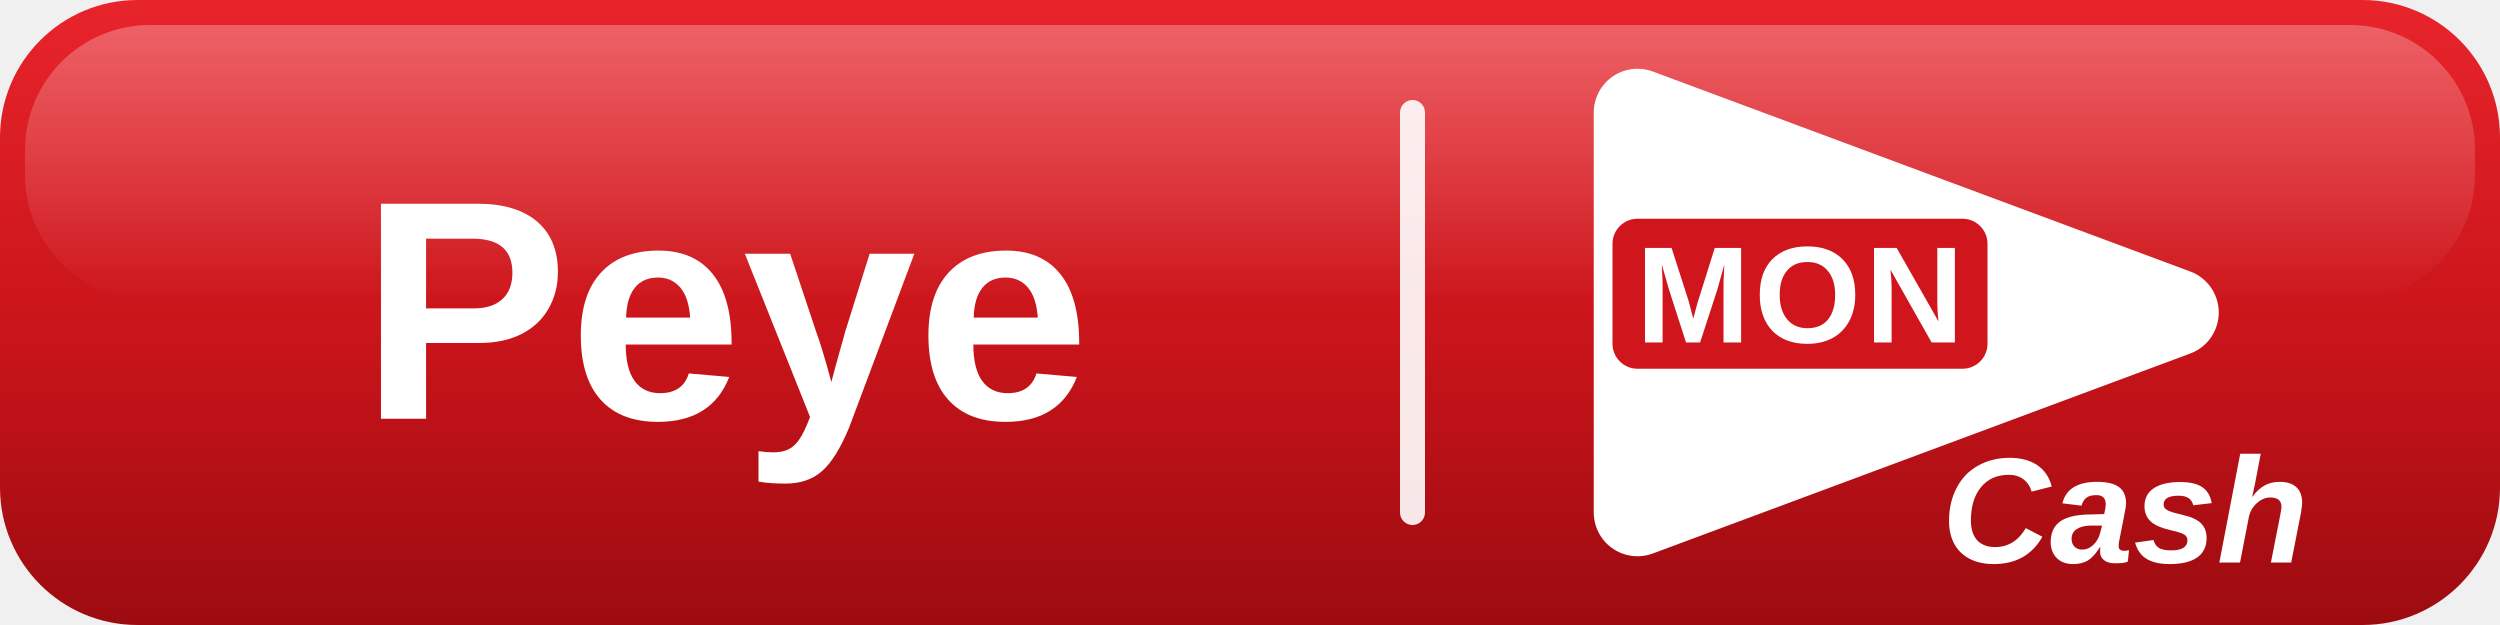
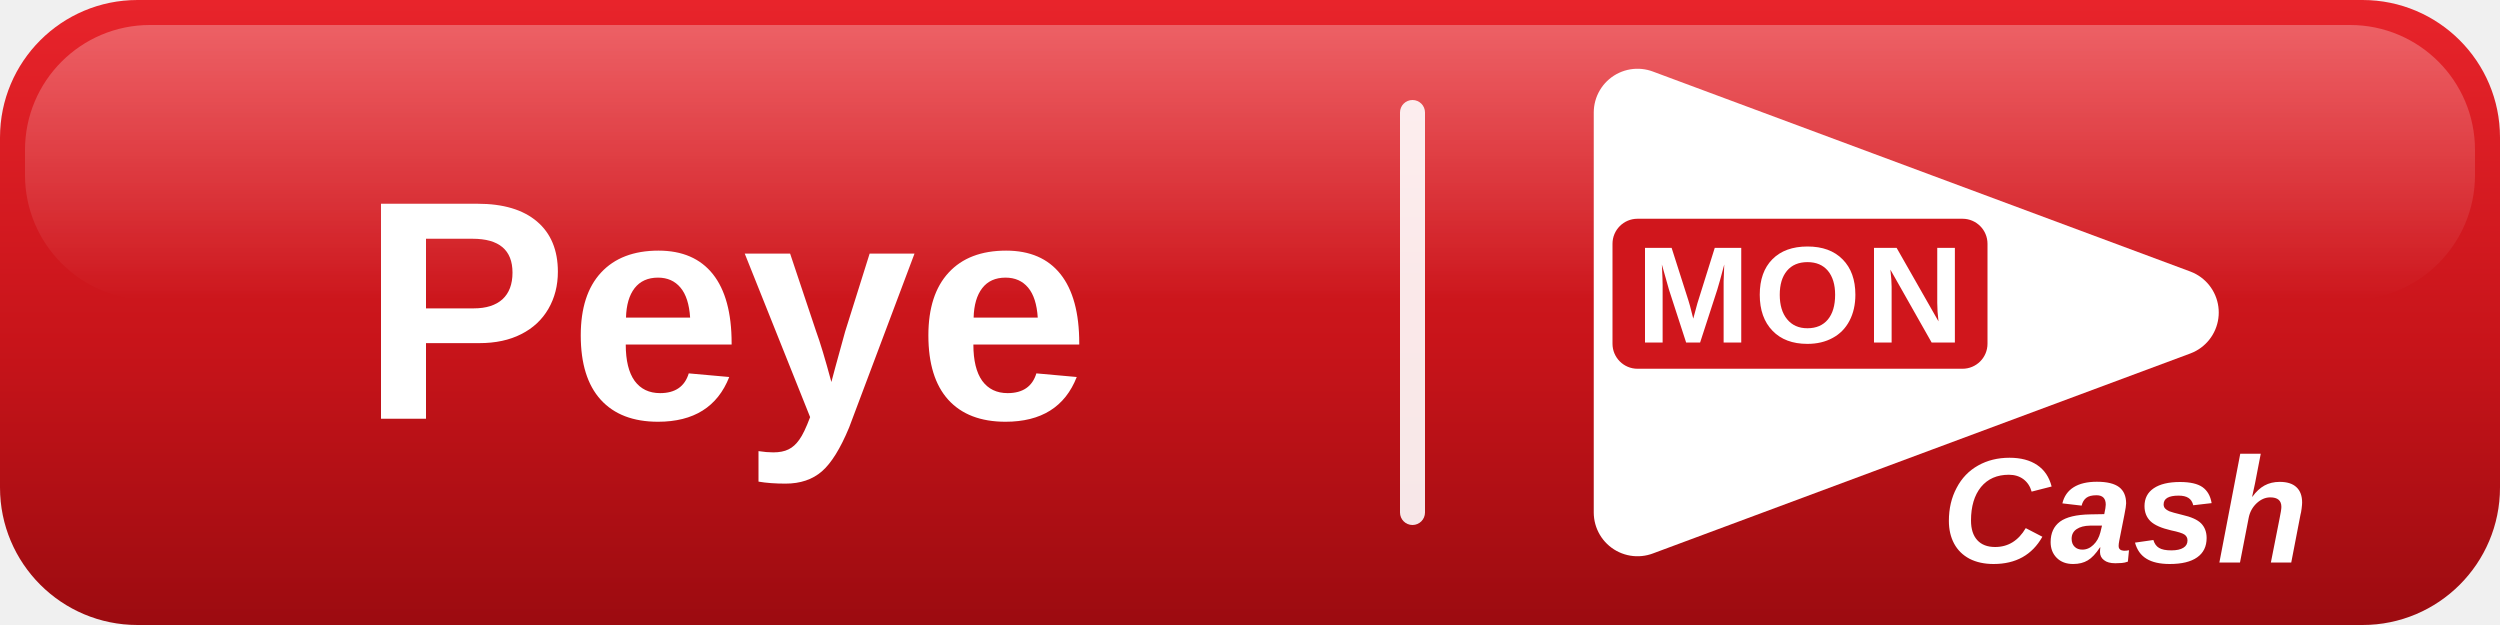
<svg xmlns="http://www.w3.org/2000/svg" width="200" height="50" viewBox="0 0 200 50" role="img" aria-label="Peye ak MonCash">
  <defs>
    <linearGradient id="mcr" x1="0" y1="0" x2="0" y2="1">
      <stop offset="0" stop-color="#e8242b" />
      <stop offset=".55" stop-color="#c8141a" />
      <stop offset="1" stop-color="#9c0b10" />
    </linearGradient>
    <linearGradient id="mcg" x1="0" y1="0" x2="0" y2="1">
      <stop offset="0" stop-color="#fff" stop-opacity=".28" />
      <stop offset="1" stop-color="#fff" stop-opacity="0" />
    </linearGradient>
  </defs>
  <rect width="200" height="50" rx="11" fill="url(#mcr)" />
  <rect x="2" y="2" width="196" height="22" rx="10" fill="url(#mcg)" />
-   <text x="58" y="33.5" text-anchor="middle" font-family="Arial, Helvetica, sans-serif" font-size="25" font-weight="700" fill="#fff">Peye</text>
+   <path fill="#fff" d="M44.63 21.74Q44.63 23.4 43.87 24.71Q43.11 26.02 41.7 26.73Q40.29 27.45 38.35 27.45H34.08V33.5H30.48V16.3H38.21Q41.29 16.3 42.96 17.72Q44.63 19.14 44.63 21.74ZM41 21.81Q41 19.1 37.8 19.1H34.08V24.67H37.9Q39.39 24.67 40.2 23.94Q41 23.2 41 21.81ZM52.64 33.74Q49.66 33.74 48.06 31.98Q46.46 30.22 46.46 26.83Q46.46 23.56 48.08 21.81Q49.71 20.05 52.68 20.05Q55.53 20.05 57.03 21.93Q58.53 23.82 58.53 27.46V27.56H50.06Q50.06 29.48 50.77 30.47Q51.49 31.45 52.81 31.45Q54.62 31.45 55.1 29.87L58.34 30.16Q56.93 33.74 52.64 33.74ZM52.64 22.21Q51.43 22.21 50.77 23.05Q50.12 23.89 50.08 25.41H55.21Q55.11 23.81 54.44 23.01Q53.77 22.21 52.64 22.21ZM62.84 38.69Q61.61 38.69 60.68 38.53V36.09Q61.33 36.19 61.86 36.19Q62.6 36.19 63.08 35.95Q63.56 35.72 63.94 35.18Q64.33 34.65 64.81 33.37L59.58 20.29H63.21L65.28 26.48Q65.77 27.81 66.51 30.56L66.82 29.4L67.61 26.53L69.57 20.29H73.16L67.93 34.2Q66.88 36.73 65.75 37.71Q64.62 38.69 62.84 38.69ZM80.44 33.74Q77.46 33.74 75.86 31.98Q74.27 30.22 74.27 26.83Q74.27 23.56 75.89 21.81Q77.51 20.05 80.49 20.05Q83.34 20.05 84.84 21.93Q86.34 23.82 86.34 27.46V27.56H77.87Q77.87 29.48 78.58 30.47Q79.3 31.45 80.61 31.45Q82.43 31.45 82.91 29.87L86.14 30.16Q84.74 33.74 80.44 33.74ZM80.44 22.21Q79.23 22.21 78.58 23.05Q77.93 23.89 77.89 25.41H83.02Q82.92 23.81 82.25 23.01Q81.58 22.21 80.44 22.21Z" />
  <rect x="112" y="8" width="2" height="34" rx="1" fill="#fff" opacity=".9" />
  <path d="M131 9 L174 25 L131 41 Z" fill="#fff" stroke="#fff" stroke-width="7" stroke-linejoin="round" />
  <rect x="129" y="17.5" width="30" height="12" rx="2" fill="#d0161c" />
-   <text x="144" y="27.4" text-anchor="middle" font-family="Arial, Helvetica, sans-serif" font-size="11" font-weight="800" fill="#fff" letter-spacing=".3">MON</text>
-   <text x="170" y="45" text-anchor="middle" font-family="Arial, Helvetica, sans-serif" font-size="12" font-weight="700" font-style="italic" fill="#fff">Cash</text>
+   <path fill="#fff" d="M137.89 27.4V22.81Q137.89 22.66 137.89 22.5Q137.89 22.35 137.94 21.16Q137.56 22.61 137.38 23.18L136.01 27.4H134.89L133.52 23.18L132.95 21.16Q133.01 22.41 133.01 22.81V27.4H131.6V19.83H133.73L135.08 24.06L135.2 24.47L135.46 25.49L135.79 24.27L137.18 19.83H139.3V27.4ZM148.43 23.58Q148.43 24.76 147.96 25.66Q147.49 26.56 146.62 27.03Q145.75 27.51 144.59 27.51Q142.81 27.51 141.8 26.46Q140.78 25.41 140.78 23.58Q140.78 21.76 141.79 20.74Q142.8 19.72 144.6 19.72Q146.4 19.72 147.41 20.75Q148.43 21.78 148.43 23.58ZM146.81 23.58Q146.81 22.36 146.23 21.66Q145.65 20.97 144.6 20.97Q143.54 20.97 142.96 21.66Q142.38 22.35 142.38 23.58Q142.38 24.83 142.97 25.54Q143.56 26.26 144.59 26.26Q145.65 26.26 146.23 25.56Q146.81 24.86 146.81 23.58ZM154.53 27.4 151.23 21.57Q151.33 22.42 151.33 22.94V27.4H149.92V19.83H151.73L155.08 25.71Q154.98 24.9 154.98 24.23V19.83H156.39V27.4Z" />
+   <path fill="#fff" d="M157.68 41.64Q157.68 42.66 158.18 43.21Q158.68 43.76 159.61 43.76Q161.17 43.76 162.06 42.25L163.39 42.94Q162.16 45.12 159.49 45.12Q158.38 45.12 157.56 44.7Q156.75 44.27 156.33 43.49Q155.91 42.71 155.91 41.67Q155.91 40.19 156.53 39.03Q157.14 37.86 158.25 37.24Q159.35 36.62 160.76 36.62Q162.11 36.62 162.97 37.2Q163.84 37.78 164.13 38.92L162.53 39.33Q162.36 38.71 161.88 38.34Q161.4 37.98 160.71 37.98Q159.29 37.98 158.48 38.96Q157.68 39.95 157.68 41.64ZM169.22 45.06Q168.63 45.06 168.32 44.81Q168 44.57 168 44.16Q168 43.95 168.03 43.79H168Q167.5 44.55 167.02 44.83Q166.54 45.12 165.85 45.12Q165.03 45.12 164.54 44.63Q164.05 44.14 164.05 43.37Q164.05 42.29 164.8 41.73Q165.55 41.18 167.22 41.15L168.34 41.13Q168.46 40.58 168.46 40.37Q168.46 39.62 167.72 39.62Q167.17 39.62 166.9 39.83Q166.63 40.04 166.53 40.45L164.99 40.27Q165.19 39.42 165.89 38.98Q166.59 38.54 167.75 38.54Q168.96 38.54 169.53 38.97Q170.09 39.4 170.09 40.27Q170.09 40.49 169.95 41.19L169.54 43.26Q169.49 43.52 169.49 43.68Q169.49 43.82 169.55 43.9Q169.61 43.97 169.68 44.01Q169.76 44.04 169.84 44.05Q169.91 44.06 169.95 44.06Q170.13 44.06 170.32 44.02L170.23 44.93Q169.99 45.02 169.74 45.04Q169.48 45.06 169.22 45.06ZM168.16 42.05H167.21Q166.53 42.06 166.13 42.33Q165.73 42.6 165.73 43.1Q165.73 43.51 165.97 43.74Q166.2 43.97 166.59 43.97Q167.08 43.97 167.47 43.59Q167.87 43.21 168.03 42.59ZM176.53 43.04Q176.53 44.06 175.77 44.59Q175.02 45.12 173.58 45.12Q172.4 45.12 171.72 44.7Q171.04 44.29 170.8 43.41L172.27 43.2Q172.4 43.64 172.72 43.83Q173.05 44.03 173.7 44.03Q174.34 44.03 174.67 43.82Q175 43.62 175 43.23Q175 42.93 174.75 42.76Q174.51 42.6 173.69 42.43Q172.52 42.16 172.04 41.7Q171.56 41.23 171.56 40.49Q171.56 39.56 172.3 39.06Q173.04 38.56 174.4 38.56Q175.61 38.56 176.2 38.97Q176.79 39.39 176.93 40.25L175.46 40.42Q175.36 40.01 175.07 39.83Q174.79 39.65 174.29 39.65Q173.09 39.65 173.09 40.35Q173.09 40.55 173.21 40.68Q173.32 40.8 173.54 40.9Q173.76 40.99 174.58 41.19Q175.65 41.43 176.09 41.87Q176.53 42.32 176.53 43.04ZM180.86 36.3 180.4 38.68 180.17 39.74H180.19Q180.63 39.13 181.16 38.84Q181.69 38.55 182.38 38.55Q183.27 38.55 183.72 38.98Q184.17 39.4 184.17 40.21Q184.17 40.36 184.13 40.68Q184.09 41 184.04 41.17L183.3 45H181.67L182.36 41.51Q182.51 40.79 182.51 40.55Q182.51 39.79 181.62 39.79Q181.03 39.79 180.52 40.27Q180.02 40.75 179.89 41.45L179.2 45H177.55L179.22 36.3Z" />
</svg>
